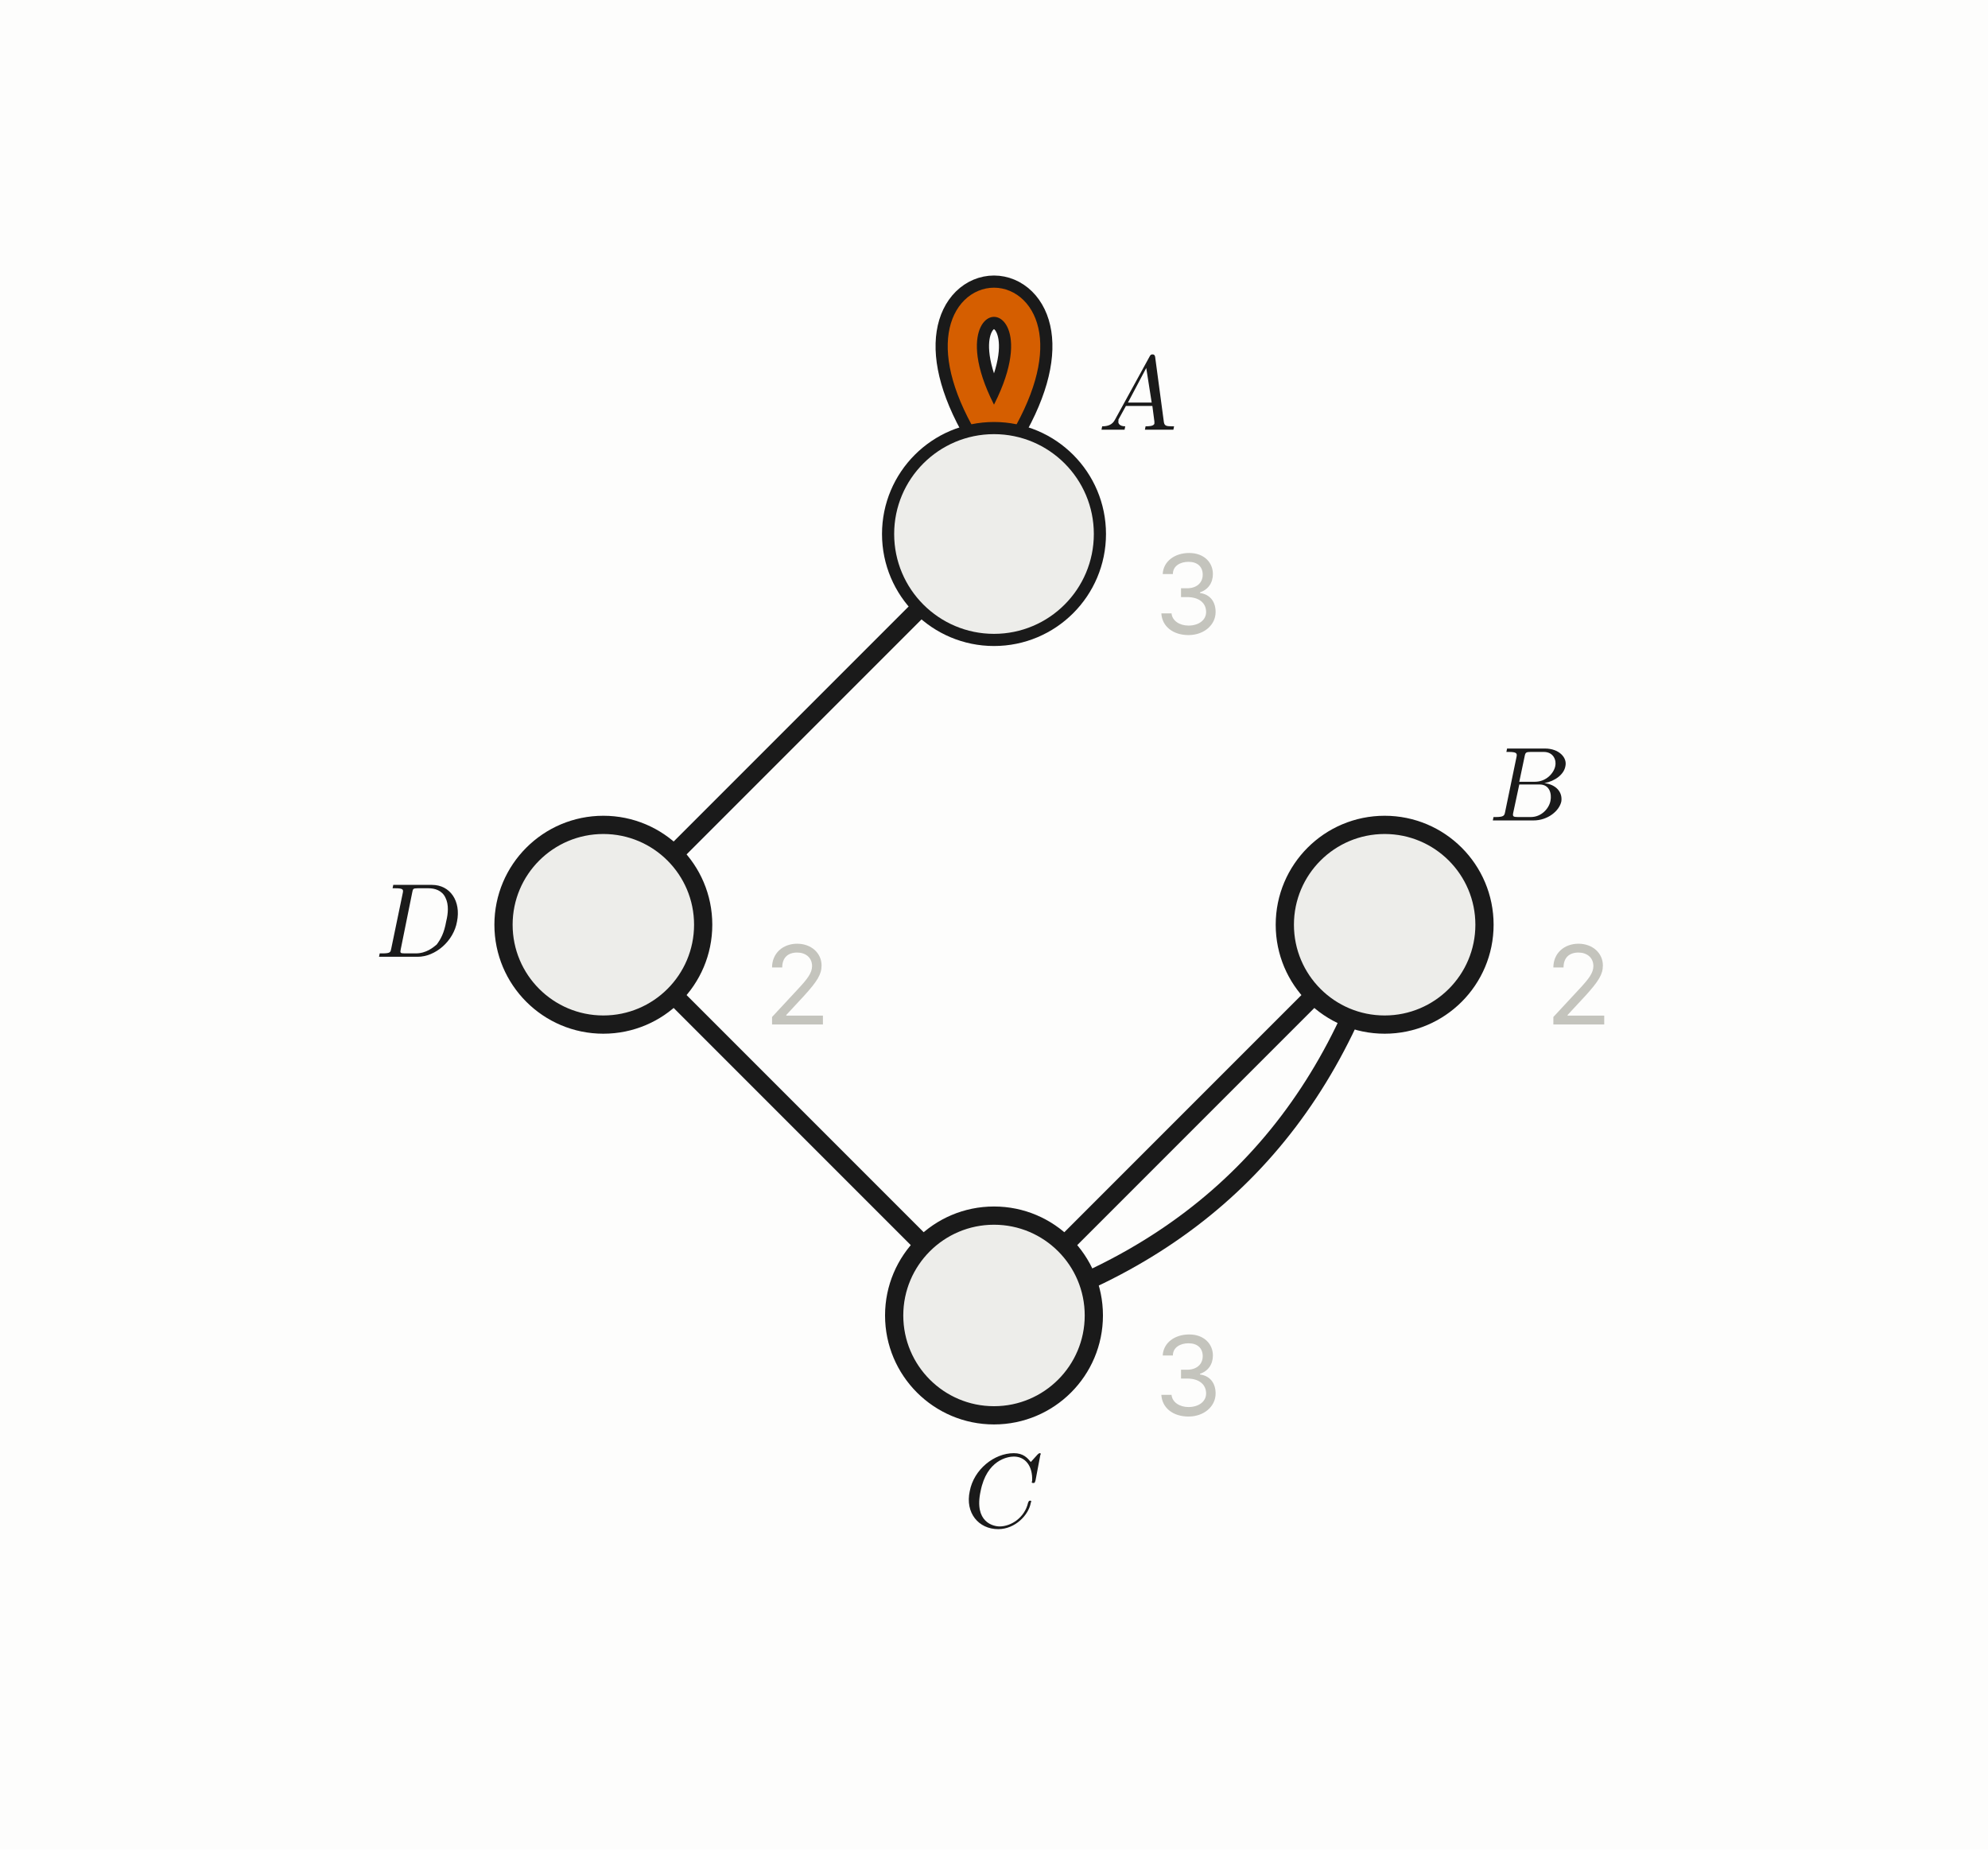
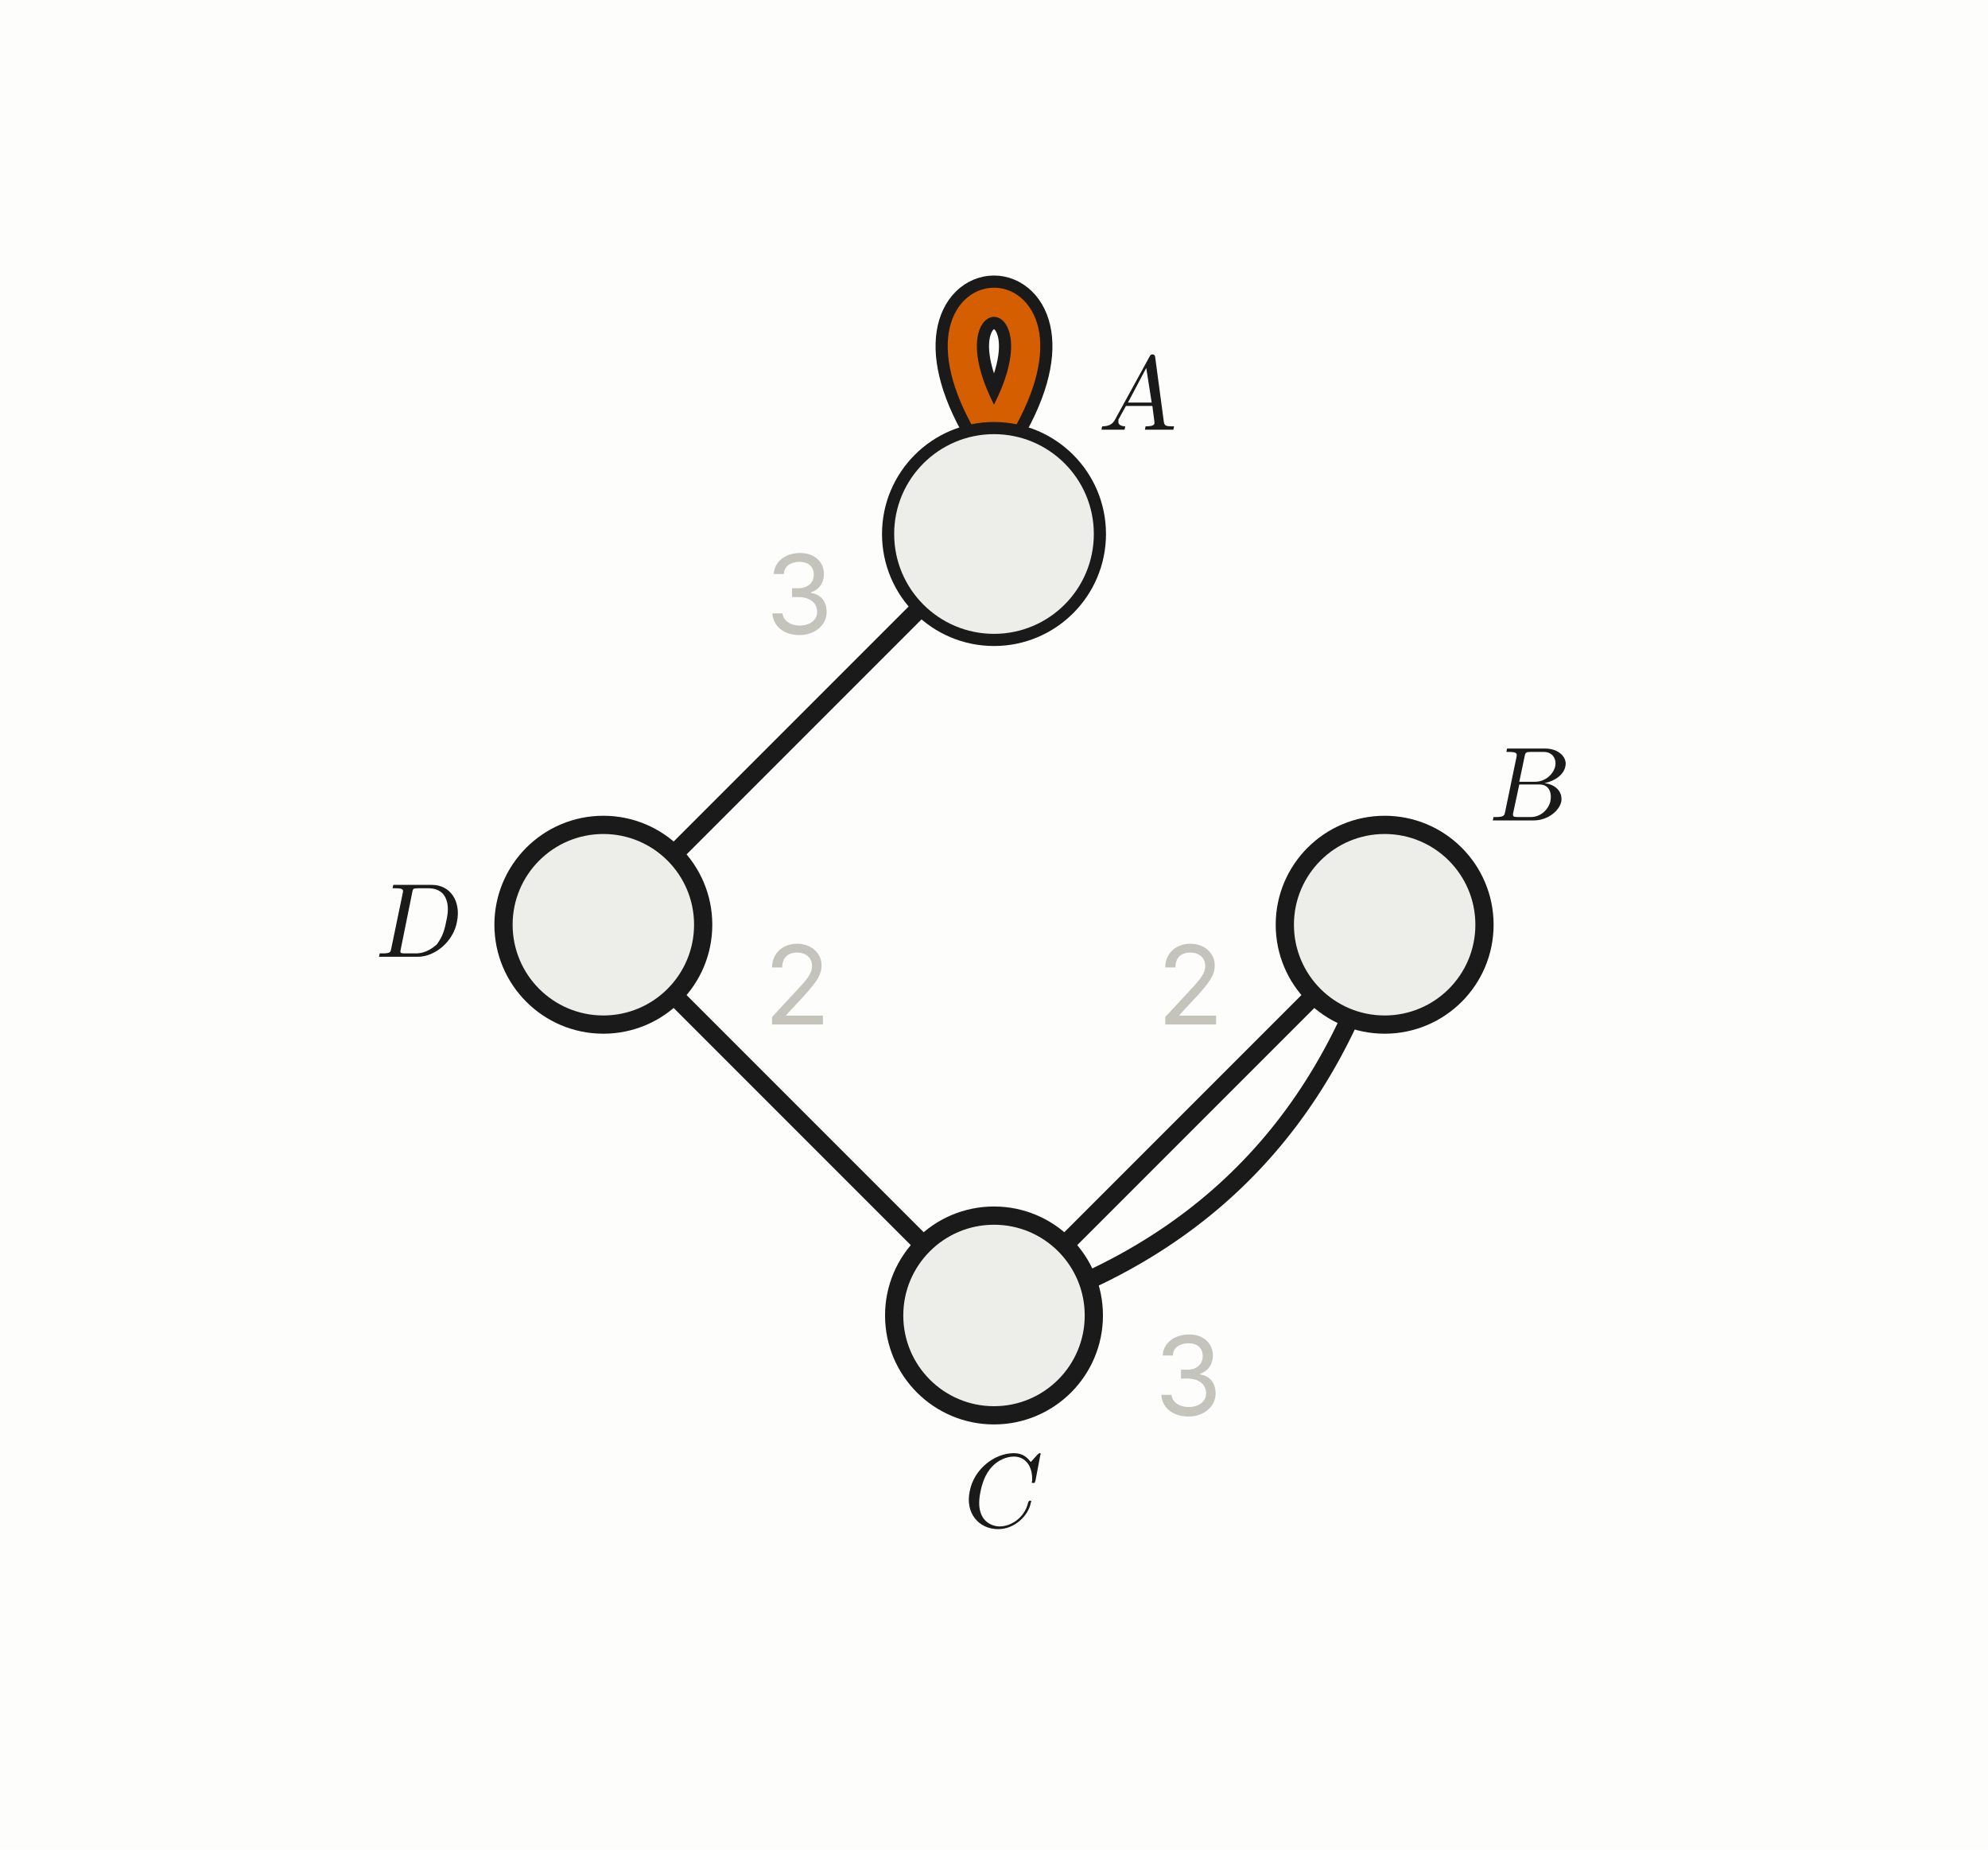
<svg xmlns="http://www.w3.org/2000/svg" viewBox="-22.9 -21.3 45.8 42.6">
  <rect fill="#FDFDFC" height="42.6" width="45.8" x="-22.9" y="-21.3" />
  <defs>
    <pattern height="8" id="cv-pat-1" patternUnits="userSpaceOnUse" width="8">
      <rect fill="#0072B2" height="8" width="8" />
    </pattern>
    <pattern height="8" id="cv-pat-2" patternUnits="userSpaceOnUse" width="8">
      <rect fill="#9ED9F5" height="8" width="8" />
      <line stroke="#3E8BB5" stroke-width="1.2" x1="0" x2="8" y1="8" y2="0" />
      <line stroke="#3E8BB5" stroke-width="1.2" x1="-1" x2="1" y1="1" y2="-1" />
      <line stroke="#3E8BB5" stroke-width="1.2" x1="7" x2="9" y1="9" y2="7" />
    </pattern>
    <pattern height="8" id="cv-pat-3" patternUnits="userSpaceOnUse" width="8">
      <rect fill="#D55E00" height="8" width="8" />
      <line stroke="#8A3D00" stroke-width="1.2" x1="0" x2="8" y1="0" y2="8" />
      <line stroke="#8A3D00" stroke-width="1.2" x1="-1" x2="1" y1="7" y2="9" />
      <line stroke="#8A3D00" stroke-width="1.2" x1="7" x2="9" y1="-1" y2="1" />
    </pattern>
    <pattern height="8" id="cv-pat-4" patternUnits="userSpaceOnUse" width="8">
      <rect fill="#009E73" height="8" width="8" />
      <circle cx="4" cy="4" fill="#006147" r="1.4" />
    </pattern>
    <pattern height="8" id="cv-pat-5" patternUnits="userSpaceOnUse" width="8">
      <rect fill="#E69F00" height="8" width="8" />
      <line stroke="#9A6B00" stroke-width="1.2" x1="0" x2="8" y1="4" y2="4" />
      <line stroke="#9A6B00" stroke-width="1.2" x1="4" x2="4" y1="0" y2="8" />
    </pattern>
    <pattern height="8" id="cv-pat-6" patternUnits="userSpaceOnUse" width="8">
      <rect fill="#CC79A7" height="8" width="8" />
      <line stroke="#8A4E70" stroke-width="1.2" x1="0" x2="8" y1="4" y2="4" />
    </pattern>
    <pattern height="8" id="cv-pat-7" patternUnits="userSpaceOnUse" width="8">
      <rect fill="#F0E442" height="8" width="8" />
      <line stroke="#9C9400" stroke-width="1.2" x1="4" x2="4" y1="0" y2="8" />
    </pattern>
    <pattern height="8" id="cv-pat-8" patternUnits="userSpaceOnUse" width="8">
      <rect fill="#3A3A3A" height="8" width="8" />
      <line stroke="#000000" stroke-width="1.2" x1="0" x2="8" y1="0" y2="8" />
      <line stroke="#000000" stroke-width="1.2" x1="0" x2="8" y1="8" y2="0" />
    </pattern>
  </defs>
  <g class="cv-edge-labels" />
  <g class="cv-edges">
    <path d="M9 0L0 9" fill="none" stroke="#1A1A1A" stroke-linecap="round" stroke-width="0.42" />
    <path d="M9 0Q6.97 6.97 0 9" fill="none" stroke="#1A1A1A" stroke-linecap="round" stroke-width="0.42" />
    <path d="M0 9L-9 0" fill="none" stroke="#1A1A1A" stroke-linecap="round" stroke-width="0.42" />
    <path d="M0 -9L-9 0" fill="none" stroke="#1A1A1A" stroke-linecap="round" stroke-width="0.42" />
    <path d="M0 -11.3C-2.53 -15.35 2.53 -15.35 0 -11.3" fill="none" stroke="#1A1A1A" stroke-linecap="round" stroke-width="1.232" />
    <path d="M0 -11.3C-2.53 -15.35 2.53 -15.35 0 -11.3" fill="none" stroke="url(#cv-pat-3)" stroke-linecap="round" stroke-width="0.672" />
  </g>
  <g class="cv-vertices">
    <circle cx="0" cy="-9" fill="#EDEDEA" paint-order="stroke" r="2.3" stroke="#1A1A1A" stroke-width="0.56" />
    <text dominant-baseline="auto" fill="#1A1A1A" font-family="'KaTeX_Main', 'Latin Modern Math', serif" font-size="2.415" font-style="italic" text-anchor="start" x="2.4" y="-11.4">A</text>
-     <text fill="#C4C4BD" font-family="'Inter', 'Segoe UI', system-ui, sans-serif" font-size="2.53" text-anchor="start" x="3.7" y="-6.7">3</text>
+     <text fill="#C4C4BD" font-family="'Inter', 'Segoe UI', system-ui, sans-serif" font-size="2.53" text-anchor="end" x="-3.7" y="-6.7">3</text>
    <circle cx="9" cy="0" fill="#EDEDEA" r="2.3" stroke="#1A1A1A" stroke-width="0.42" />
    <text dominant-baseline="auto" fill="#1A1A1A" font-family="'KaTeX_Main', 'Latin Modern Math', serif" font-size="2.415" font-style="italic" text-anchor="start" x="11.4" y="-2.4">B</text>
-     <text fill="#C4C4BD" font-family="'Inter', 'Segoe UI', system-ui, sans-serif" font-size="2.53" text-anchor="start" x="12.7" y="2.3">2</text>
+     <text fill="#C4C4BD" font-family="'Inter', 'Segoe UI', system-ui, sans-serif" font-size="2.53" text-anchor="end" x="5.3" y="2.3">2</text>
    <circle cx="0" cy="9" fill="#EDEDEA" r="2.3" stroke="#1A1A1A" stroke-width="0.42" />
    <text dominant-baseline="hanging" fill="#1A1A1A" font-family="'KaTeX_Main', 'Latin Modern Math', serif" font-size="2.415" font-style="italic" text-anchor="middle" x="0" y="12.4">C</text>
    <text fill="#C4C4BD" font-family="'Inter', 'Segoe UI', system-ui, sans-serif" font-size="2.53" text-anchor="start" x="3.7" y="11.3">3</text>
    <circle cx="-9" cy="0" fill="#EDEDEA" r="2.3" stroke="#1A1A1A" stroke-width="0.42" />
    <text dominant-baseline="central" fill="#1A1A1A" font-family="'KaTeX_Main', 'Latin Modern Math', serif" font-size="2.415" font-style="italic" text-anchor="end" x="-12.4" y="0">D</text>
    <text fill="#C4C4BD" font-family="'Inter', 'Segoe UI', system-ui, sans-serif" font-size="2.53" text-anchor="start" x="-5.3" y="2.3">2</text>
  </g>
</svg>
